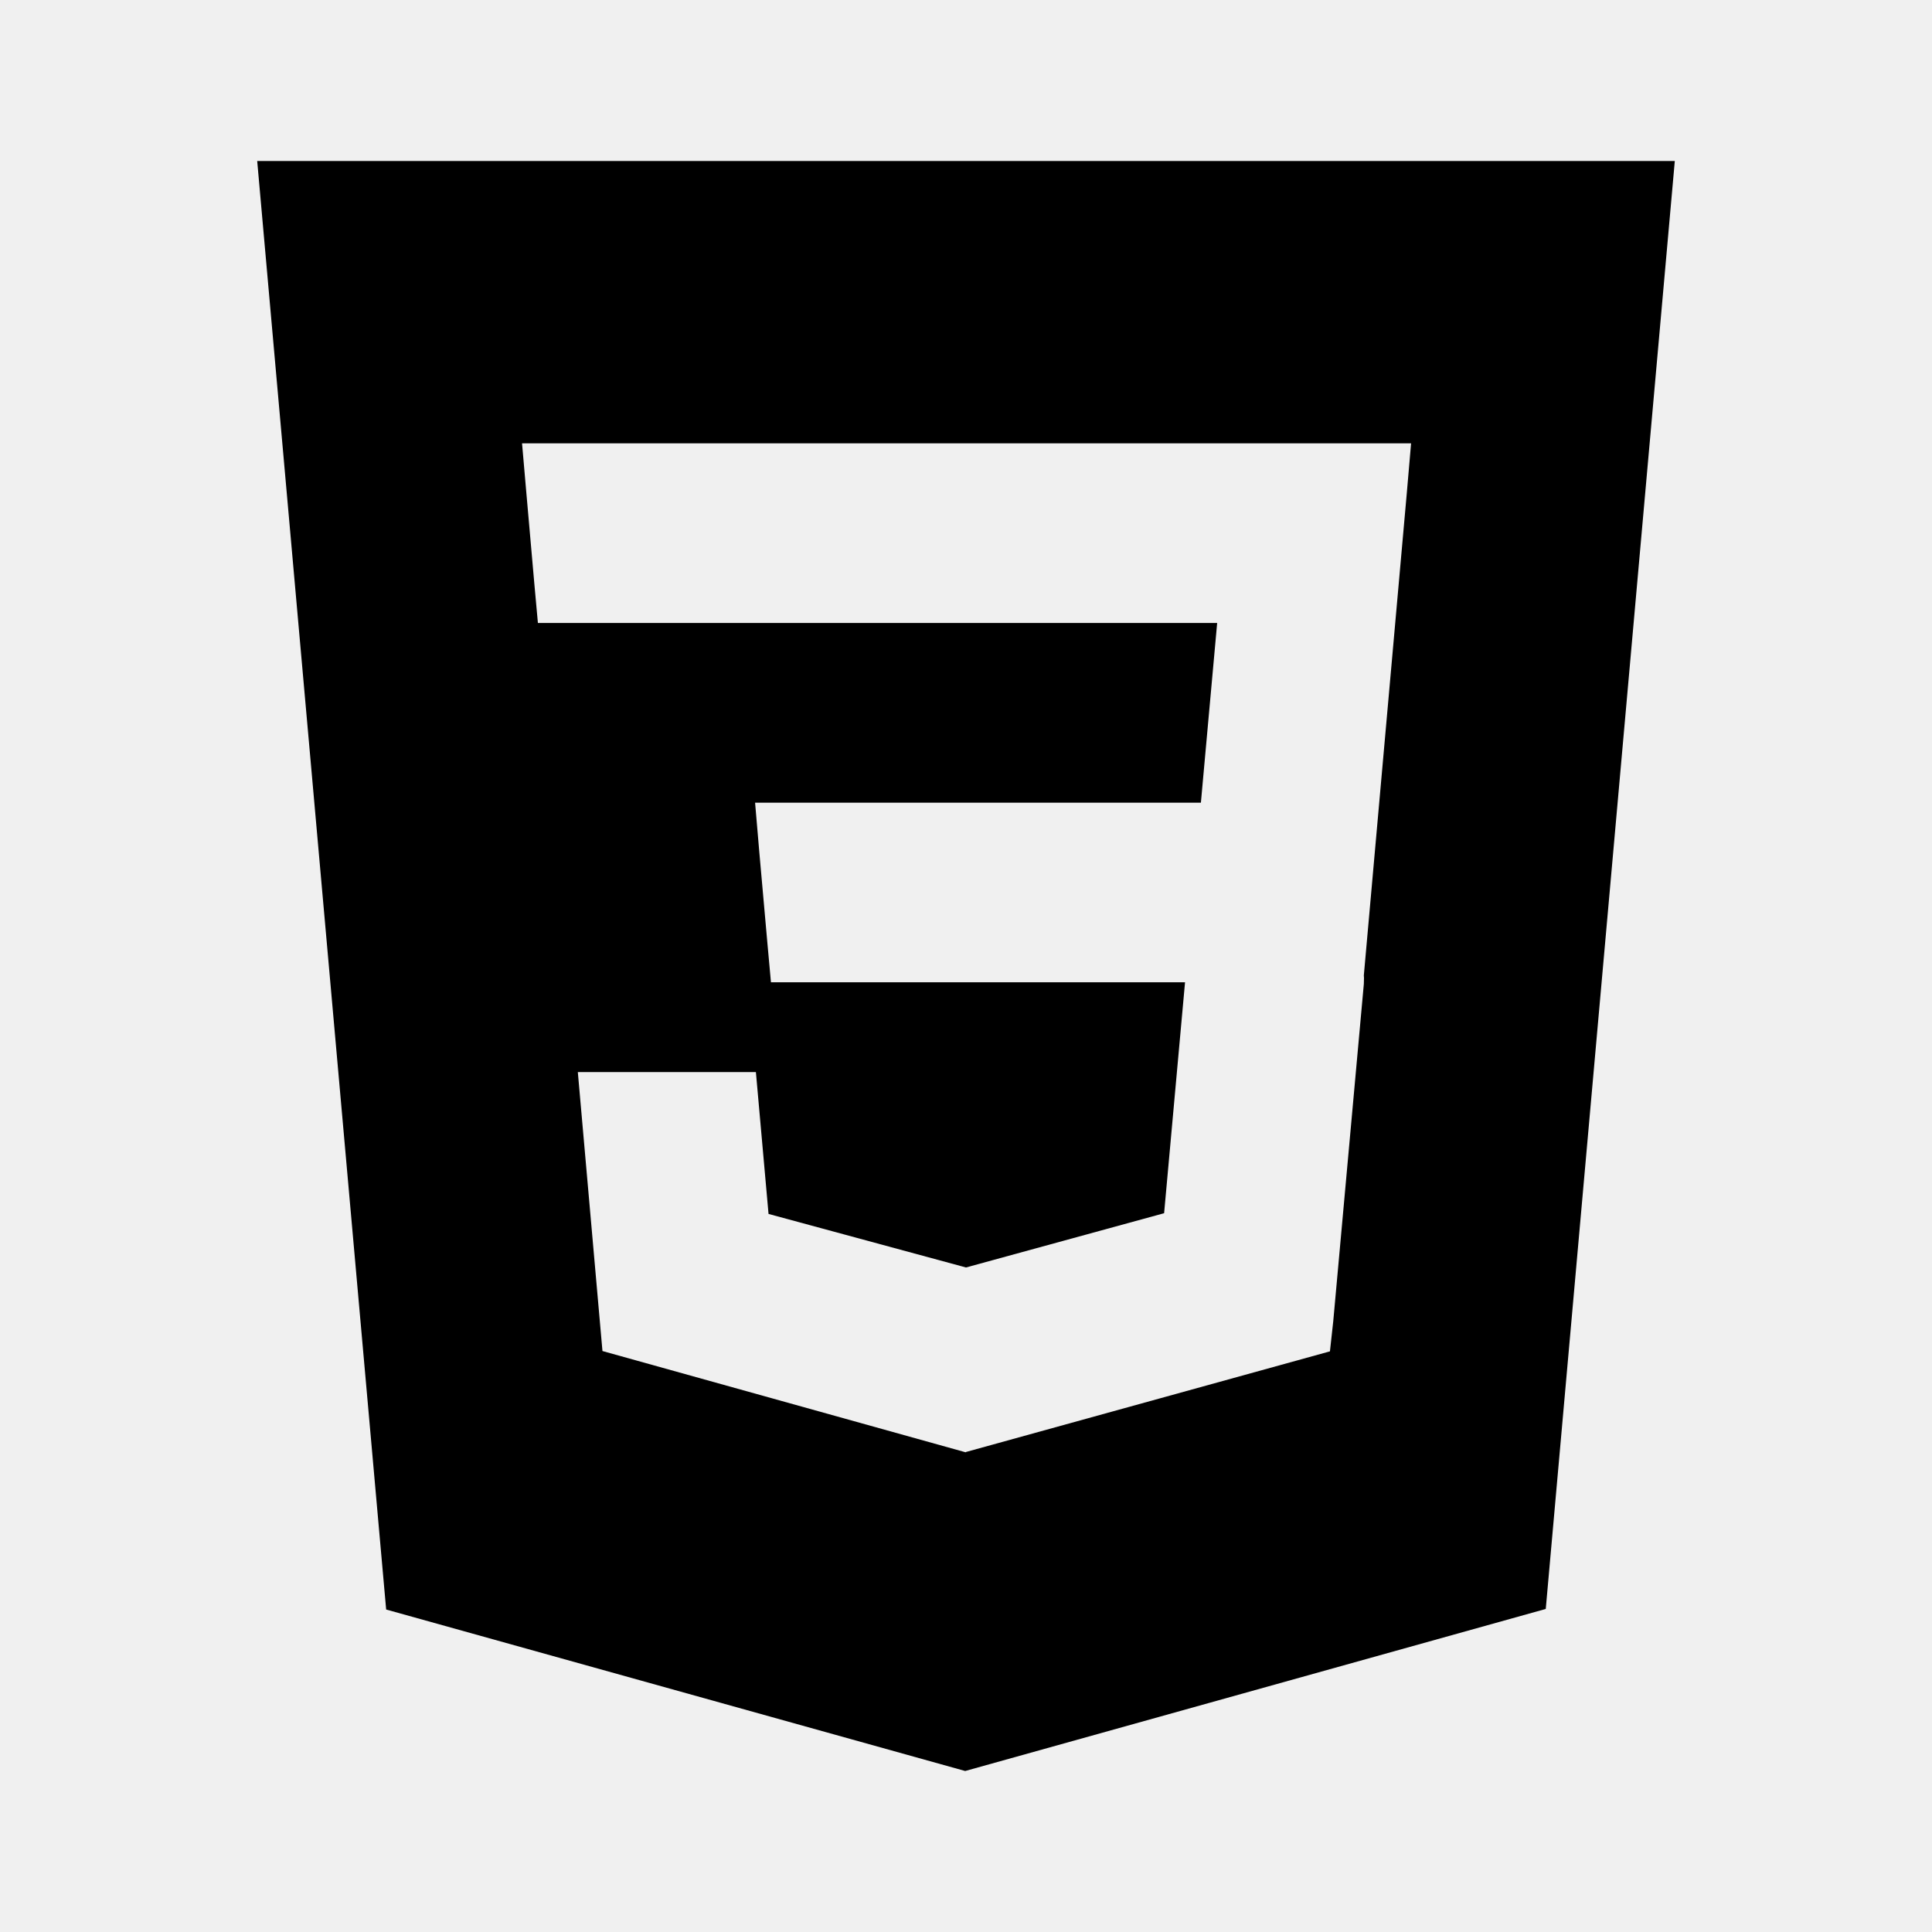
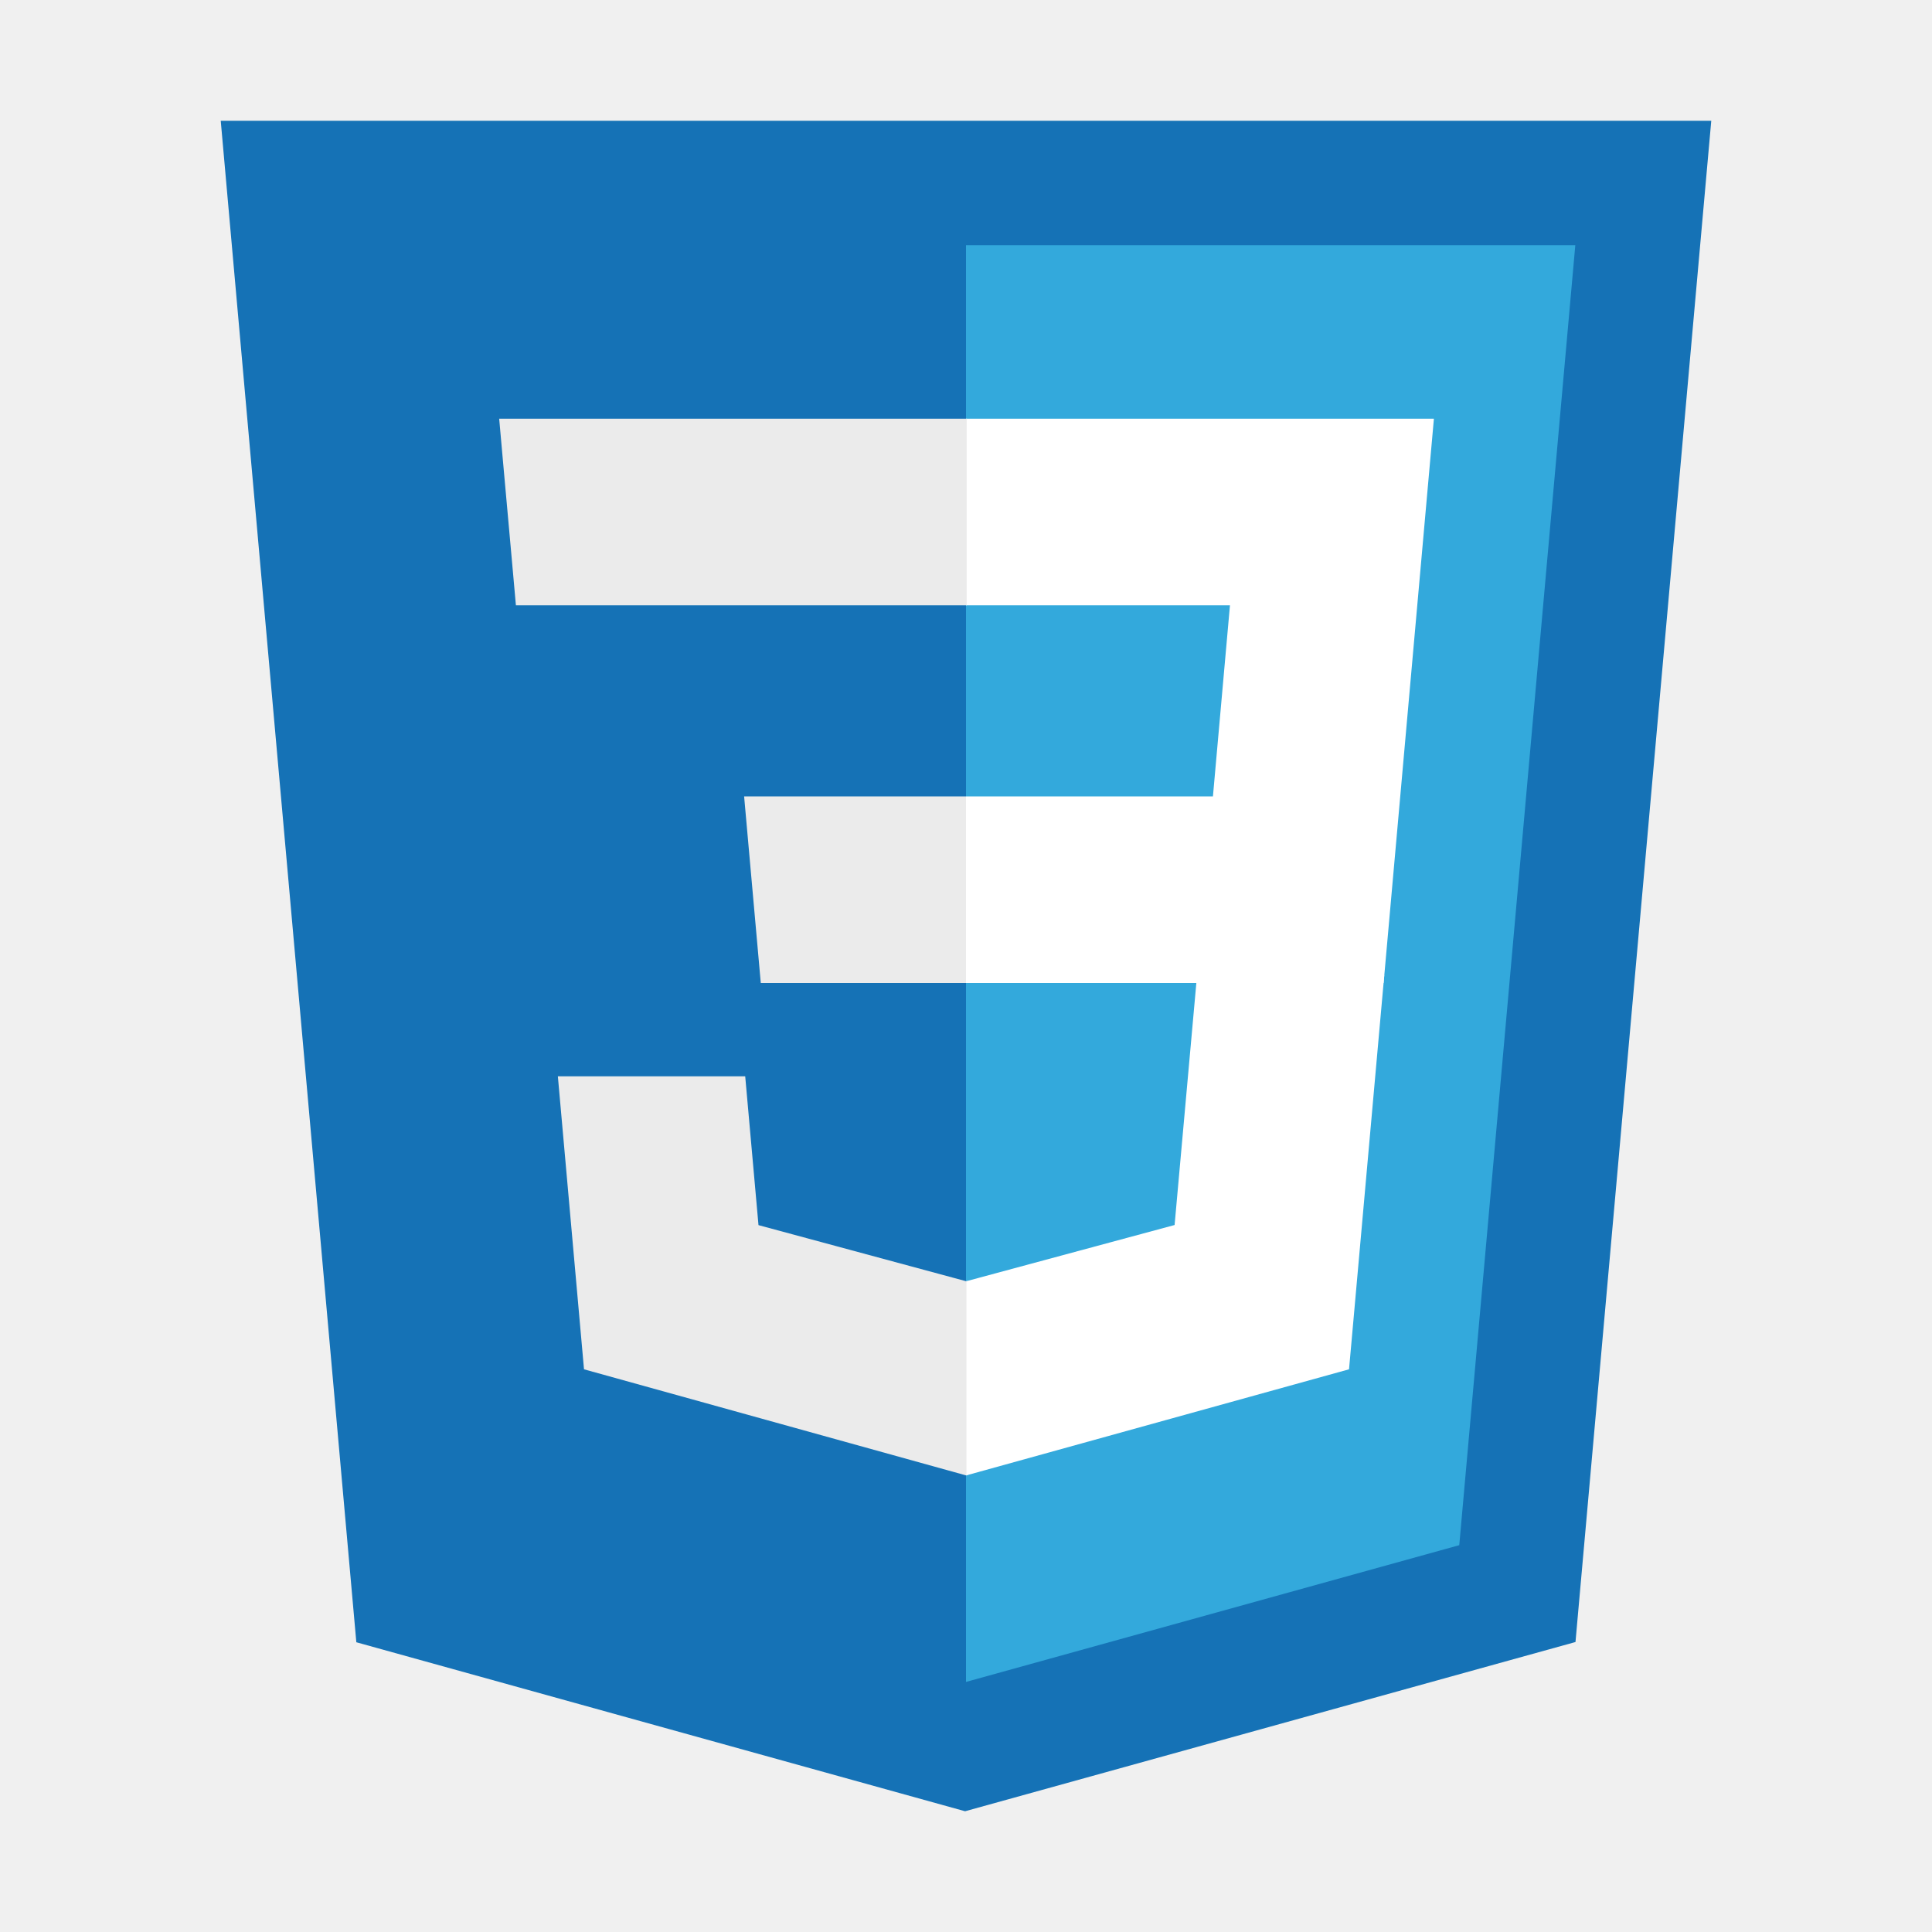
- <svg xmlns="http://www.w3.org/2000/svg" width="1em" height="1em" viewBox="0 0 24 24">
-   <path fill="currentColor" d="m3.195 2l1.602 17.994L11.99 22l7.212-2.013L20.805 2Zm14.281 4.123l-.534 5.994l.002.033l-.002.074l-.38 4.19l-.041.373L12 18.037l-.004.004l-4.512-1.258l-.306-3.465H9.39l.157 1.762l2.453.665l2.461-.674l.26-2.869H9.577l-.044-.485l-.101-1.136l-.052-.61h5.538l.202-2.232H6.682l-.044-.485l-.1-1.137l-.053-.61h11.044Zm0 0" />
+ <svg xmlns="http://www.w3.org/2000/svg" width="1em" height="1em" viewBox="0 0 32 32">
+   <path fill="#1572b6" d="M5.902 27.201L3.656 2h24.688l-2.249 25.197L15.985 30L5.902 27.201z" />
+   <path fill="#33a9dc" d="m16 27.858l8.17-2.265l1.922-21.532H16v23.797z" />
+   <path fill="#fff" d="M16 13.191h4.09l.282-3.165H16V6.935h7.75l-.074.829l-.759 8.518H16v-3.091z" />
+   <path fill="#ebebeb" d="m16.019 21.218l-.014.004l-3.442-.93l-.22-2.465H9.24l.433 4.853l6.331 1.758l.015-.004v-3.216z" />
+   <path fill="#fff" d="m19.827 16.151l-.372 4.139l-3.447.93v3.216l6.336-1.756l.047-.522l.537-6.007h-3.101z" />
+   <path fill="#ebebeb" d="M16.011 6.935v3.091H8.545l-.062-.695l-.141-1.567l-.074-.829h7.743zM16 13.191v3.091h-3.399l-.062-.695l-.14-1.567l-.074-.829H16z" />
</svg>
